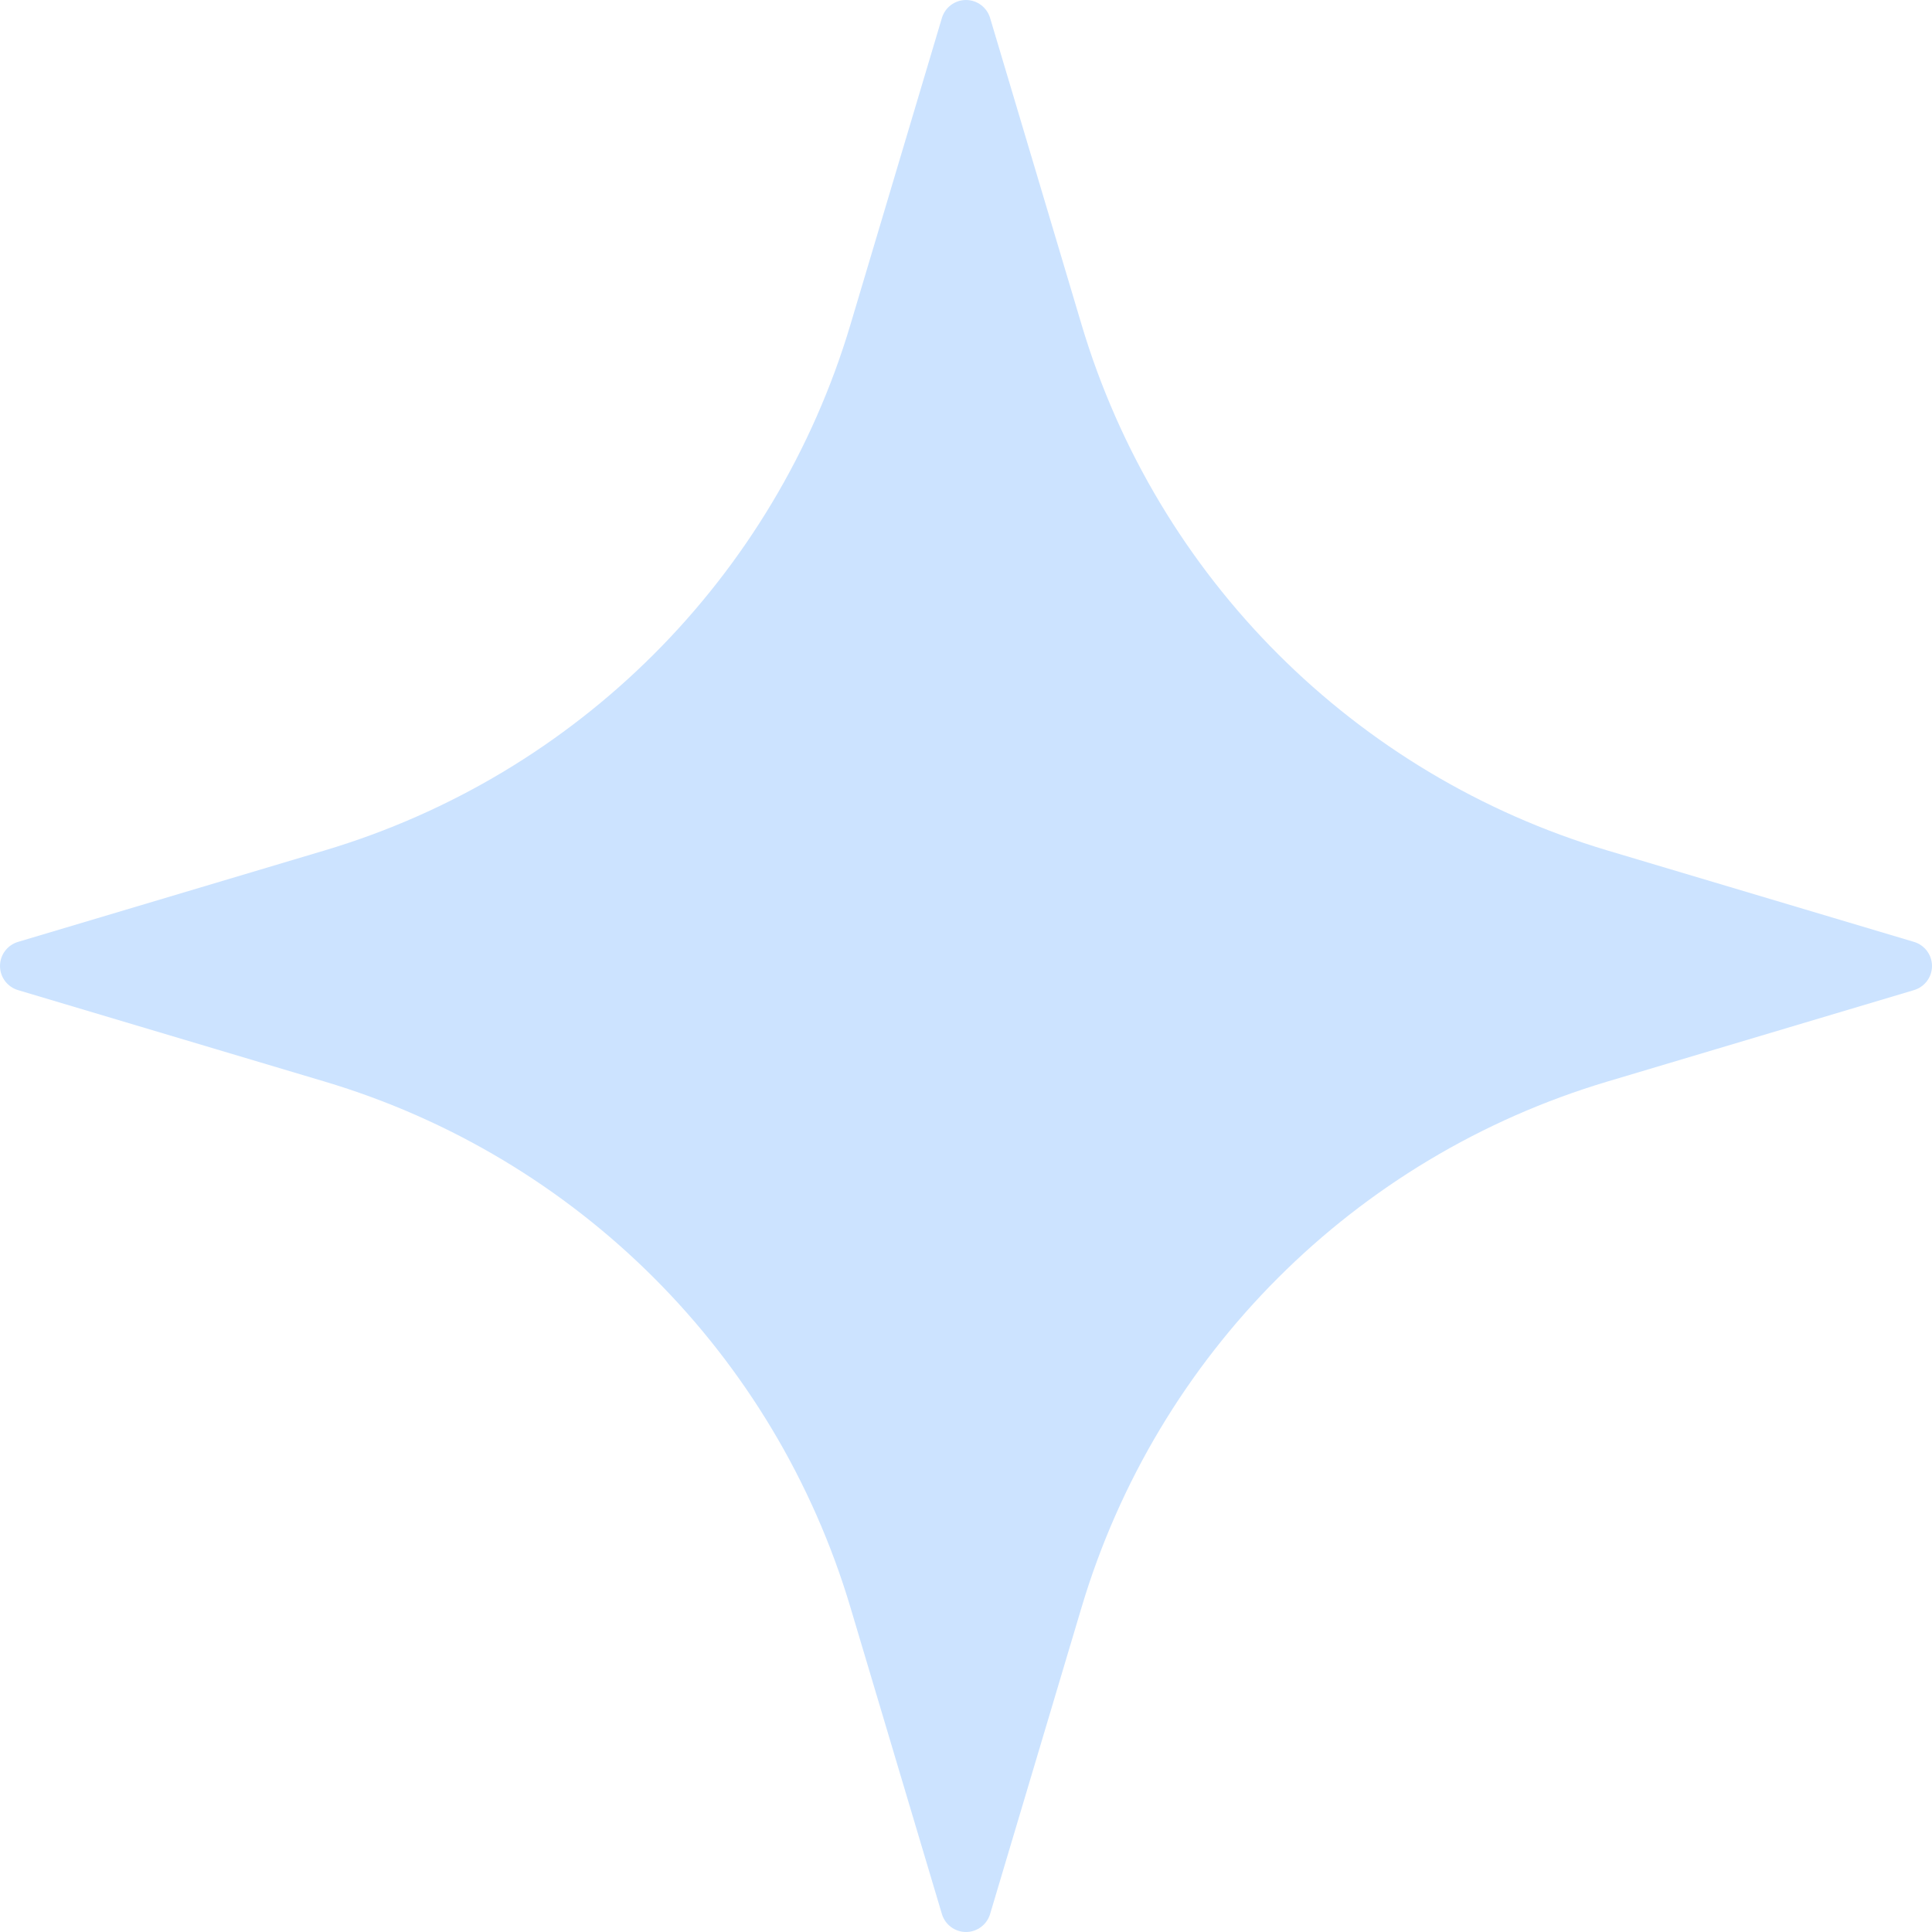
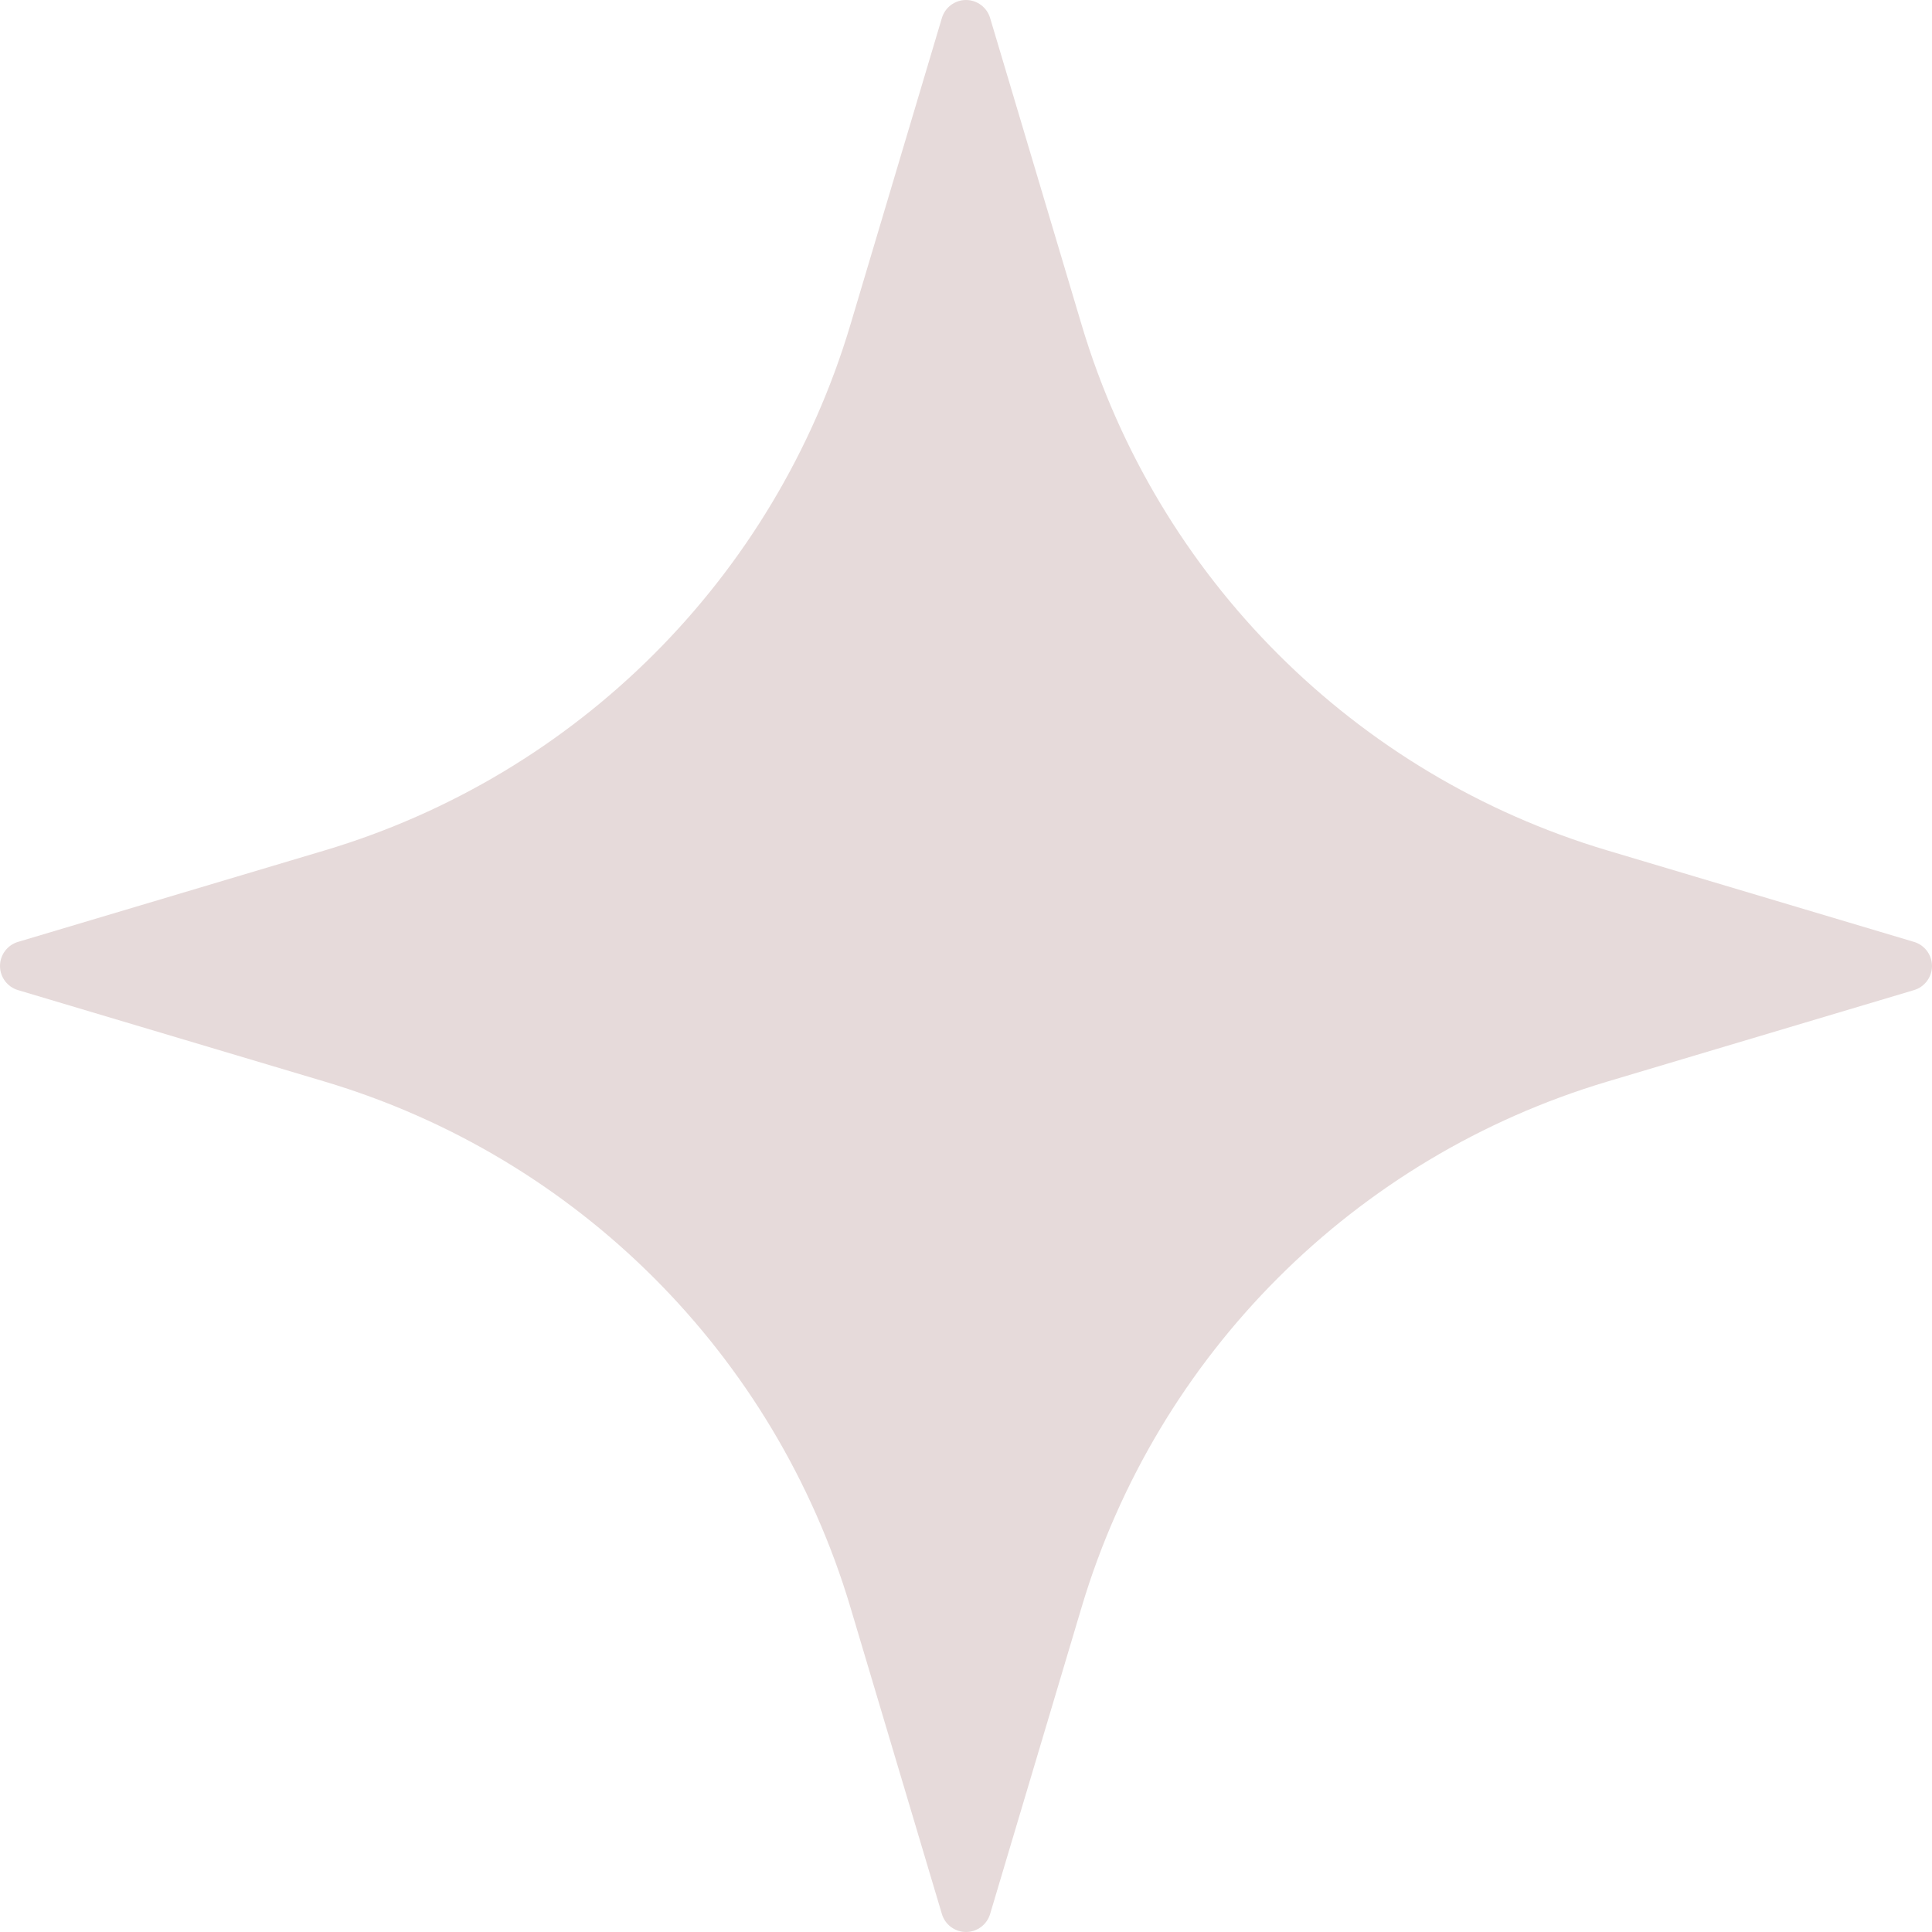
<svg xmlns="http://www.w3.org/2000/svg" width="42" height="42" viewBox="0 0 42 42" fill="none">
-   <path opacity="0.2" fill-rule="evenodd" clip-rule="evenodd" d="M20.476 0.391C20.545 0.16 20.758 0 21 0C21.242 0 21.455 0.16 21.524 0.391C21.524 0.391 22.483 3.607 23.512 7.056C25.15 12.551 29.449 16.85 34.944 18.488C38.393 19.517 41.609 20.476 41.609 20.476C41.84 20.545 42 20.758 42 21C42 21.242 41.84 21.455 41.609 21.524C41.609 21.524 38.393 22.483 34.944 23.512C29.449 25.15 25.15 29.449 23.512 34.944C22.483 38.393 21.524 41.609 21.524 41.609C21.455 41.84 21.242 42 21 42C20.758 42 20.545 41.84 20.476 41.609C20.476 41.609 19.517 38.393 18.488 34.944C16.85 29.449 12.551 25.15 7.056 23.512C3.607 22.483 0.391 21.524 0.391 21.524C0.16 21.455 0 21.242 0 21C0 20.758 0.16 20.545 0.391 20.476C0.391 20.476 3.607 19.517 7.056 18.488C12.551 16.85 16.85 12.551 18.488 7.056C19.517 3.607 20.476 0.391 20.476 0.391Z" fill="#0075FF" />
+   <path opacity="0.2" fill-rule="evenodd" clip-rule="evenodd" d="M20.476 0.391C20.545 0.16 20.758 0 21 0C21.242 0 21.455 0.16 21.524 0.391C21.524 0.391 22.483 3.607 23.512 7.056C25.15 12.551 29.449 16.85 34.944 18.488C38.393 19.517 41.609 20.476 41.609 20.476C41.84 20.545 42 20.758 42 21C42 21.242 41.84 21.455 41.609 21.524C41.609 21.524 38.393 22.483 34.944 23.512C29.449 25.15 25.15 29.449 23.512 34.944C22.483 38.393 21.524 41.609 21.524 41.609C21.455 41.84 21.242 42 21 42C20.758 42 20.545 41.84 20.476 41.609C20.476 41.609 19.517 38.393 18.488 34.944C16.85 29.449 12.551 25.15 7.056 23.512C3.607 22.483 0.391 21.524 0.391 21.524C0.16 21.455 0 21.242 0 21C0 20.758 0.16 20.545 0.391 20.476C0.391 20.476 3.607 19.517 7.056 18.488C12.551 16.85 16.85 12.551 18.488 7.056C19.517 3.607 20.476 0.391 20.476 0.391Z" fill="#844745" />
</svg>
